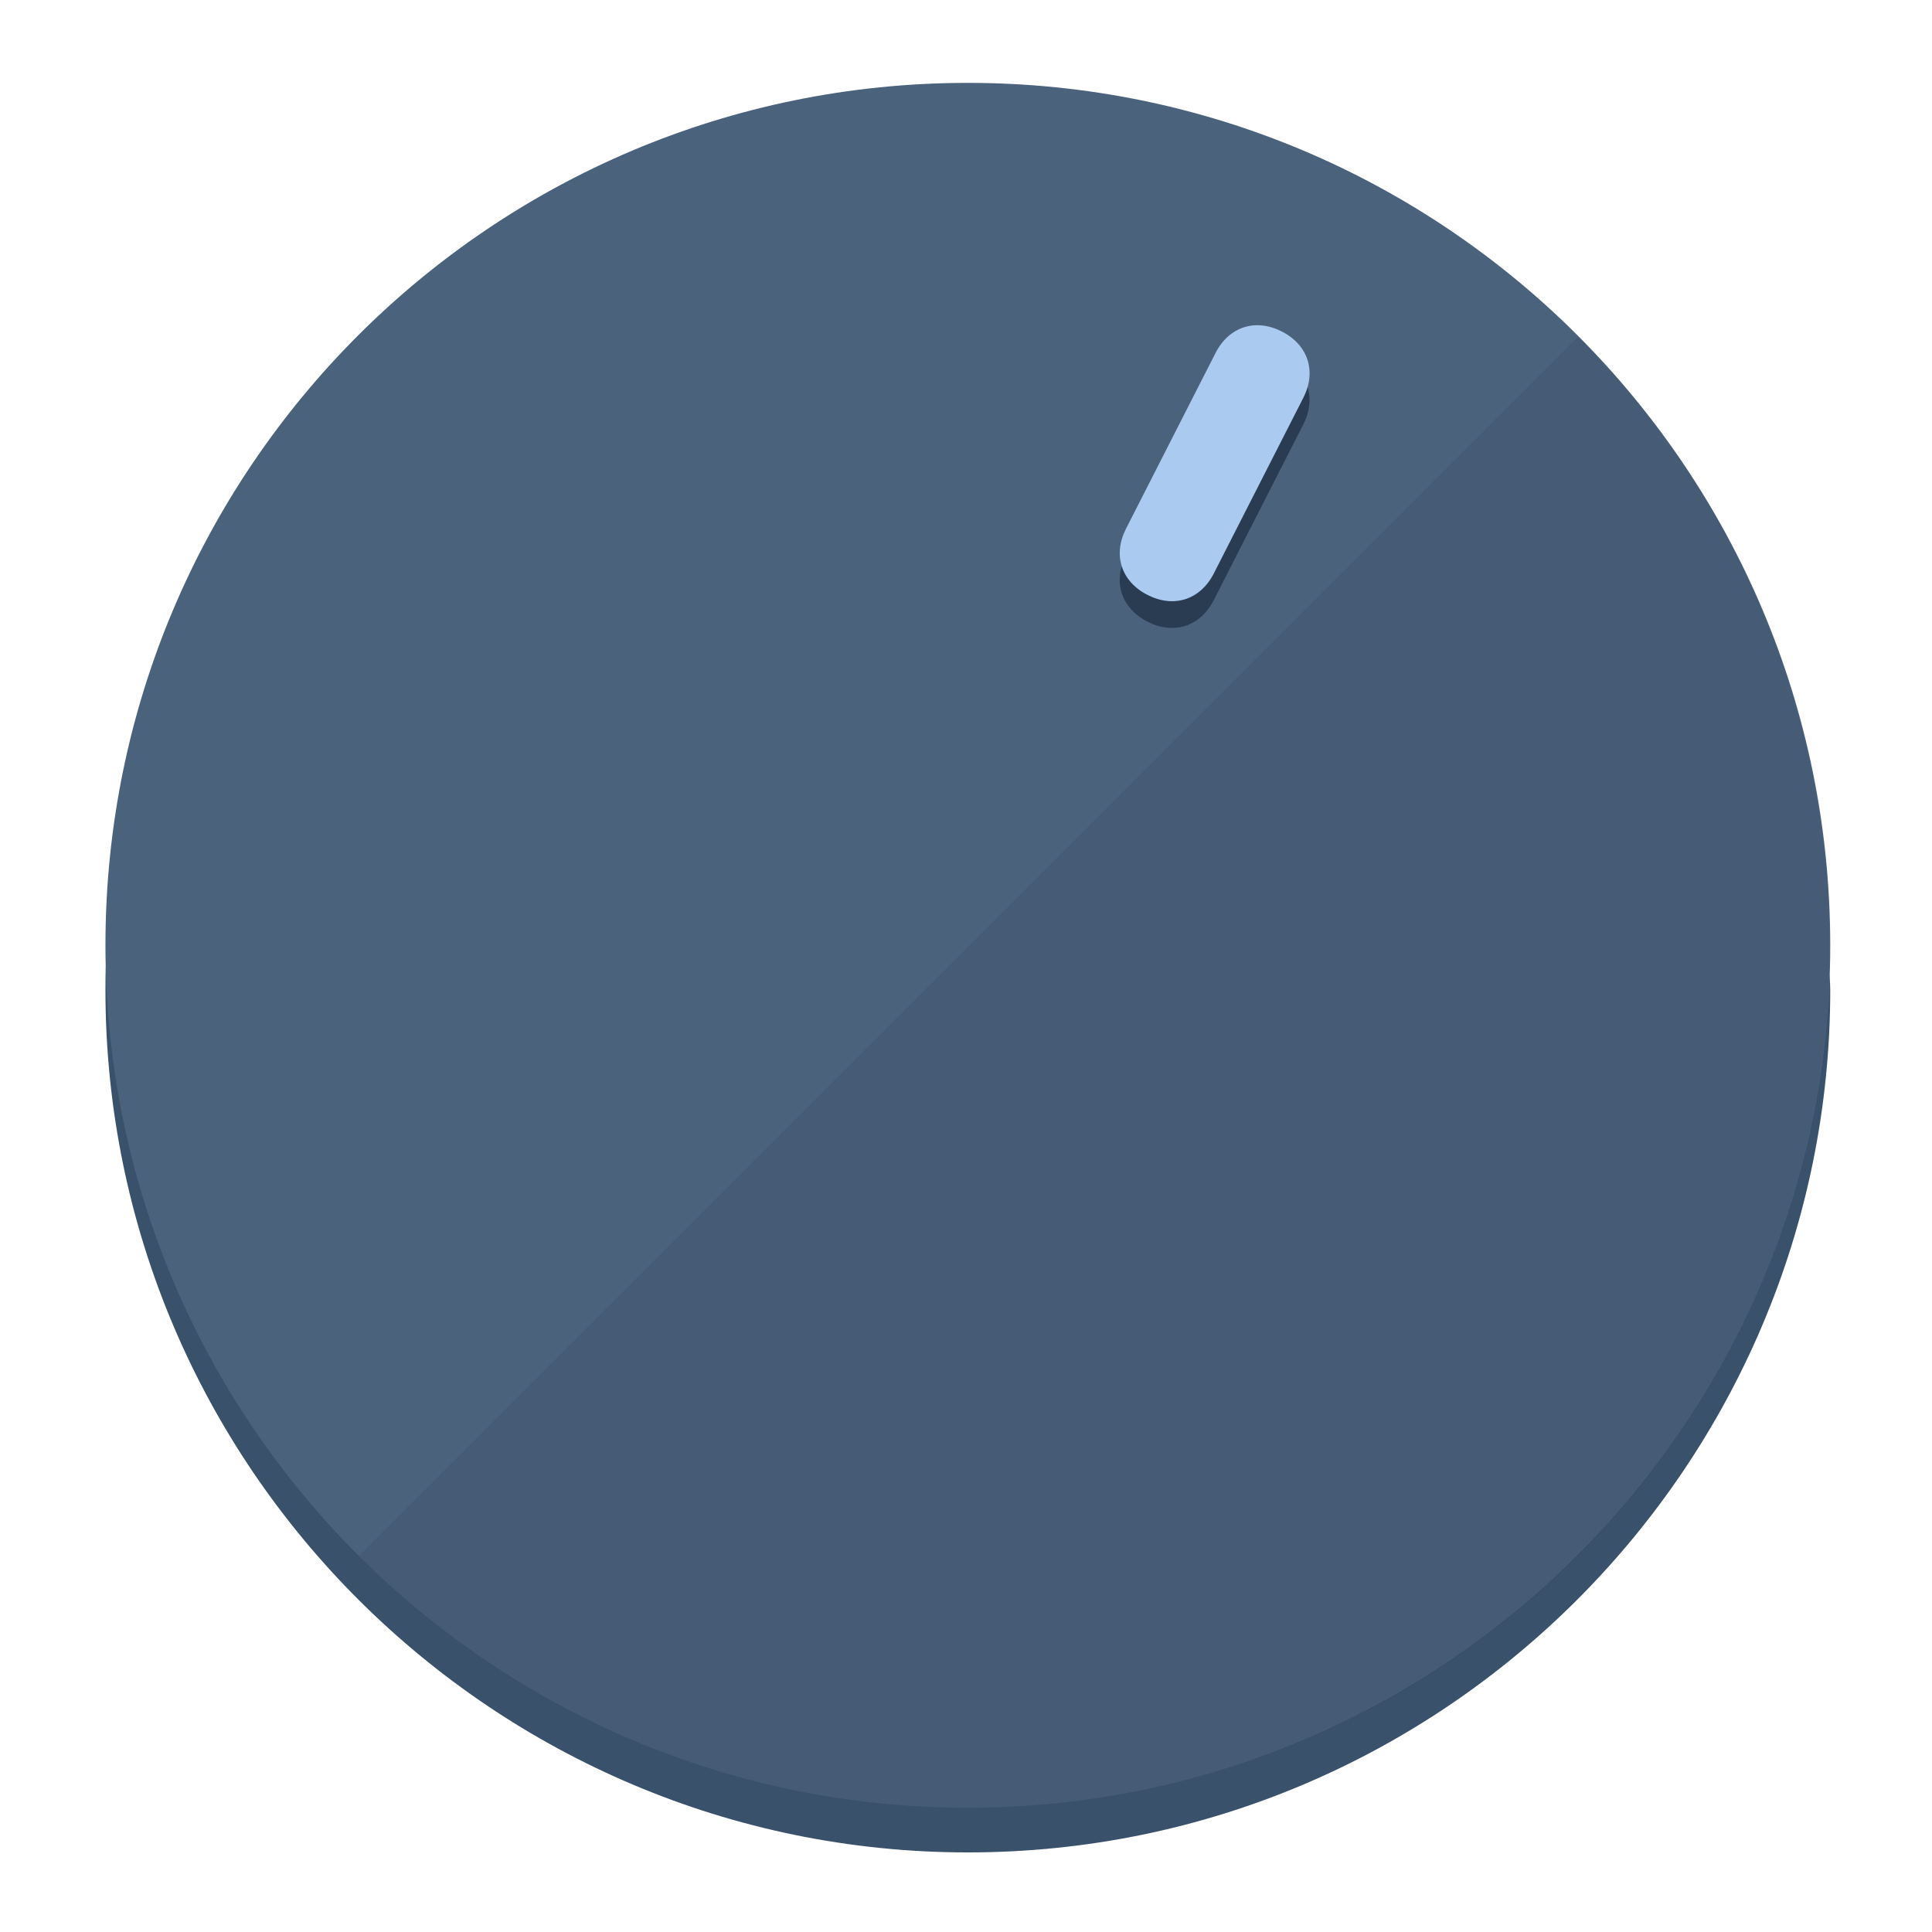
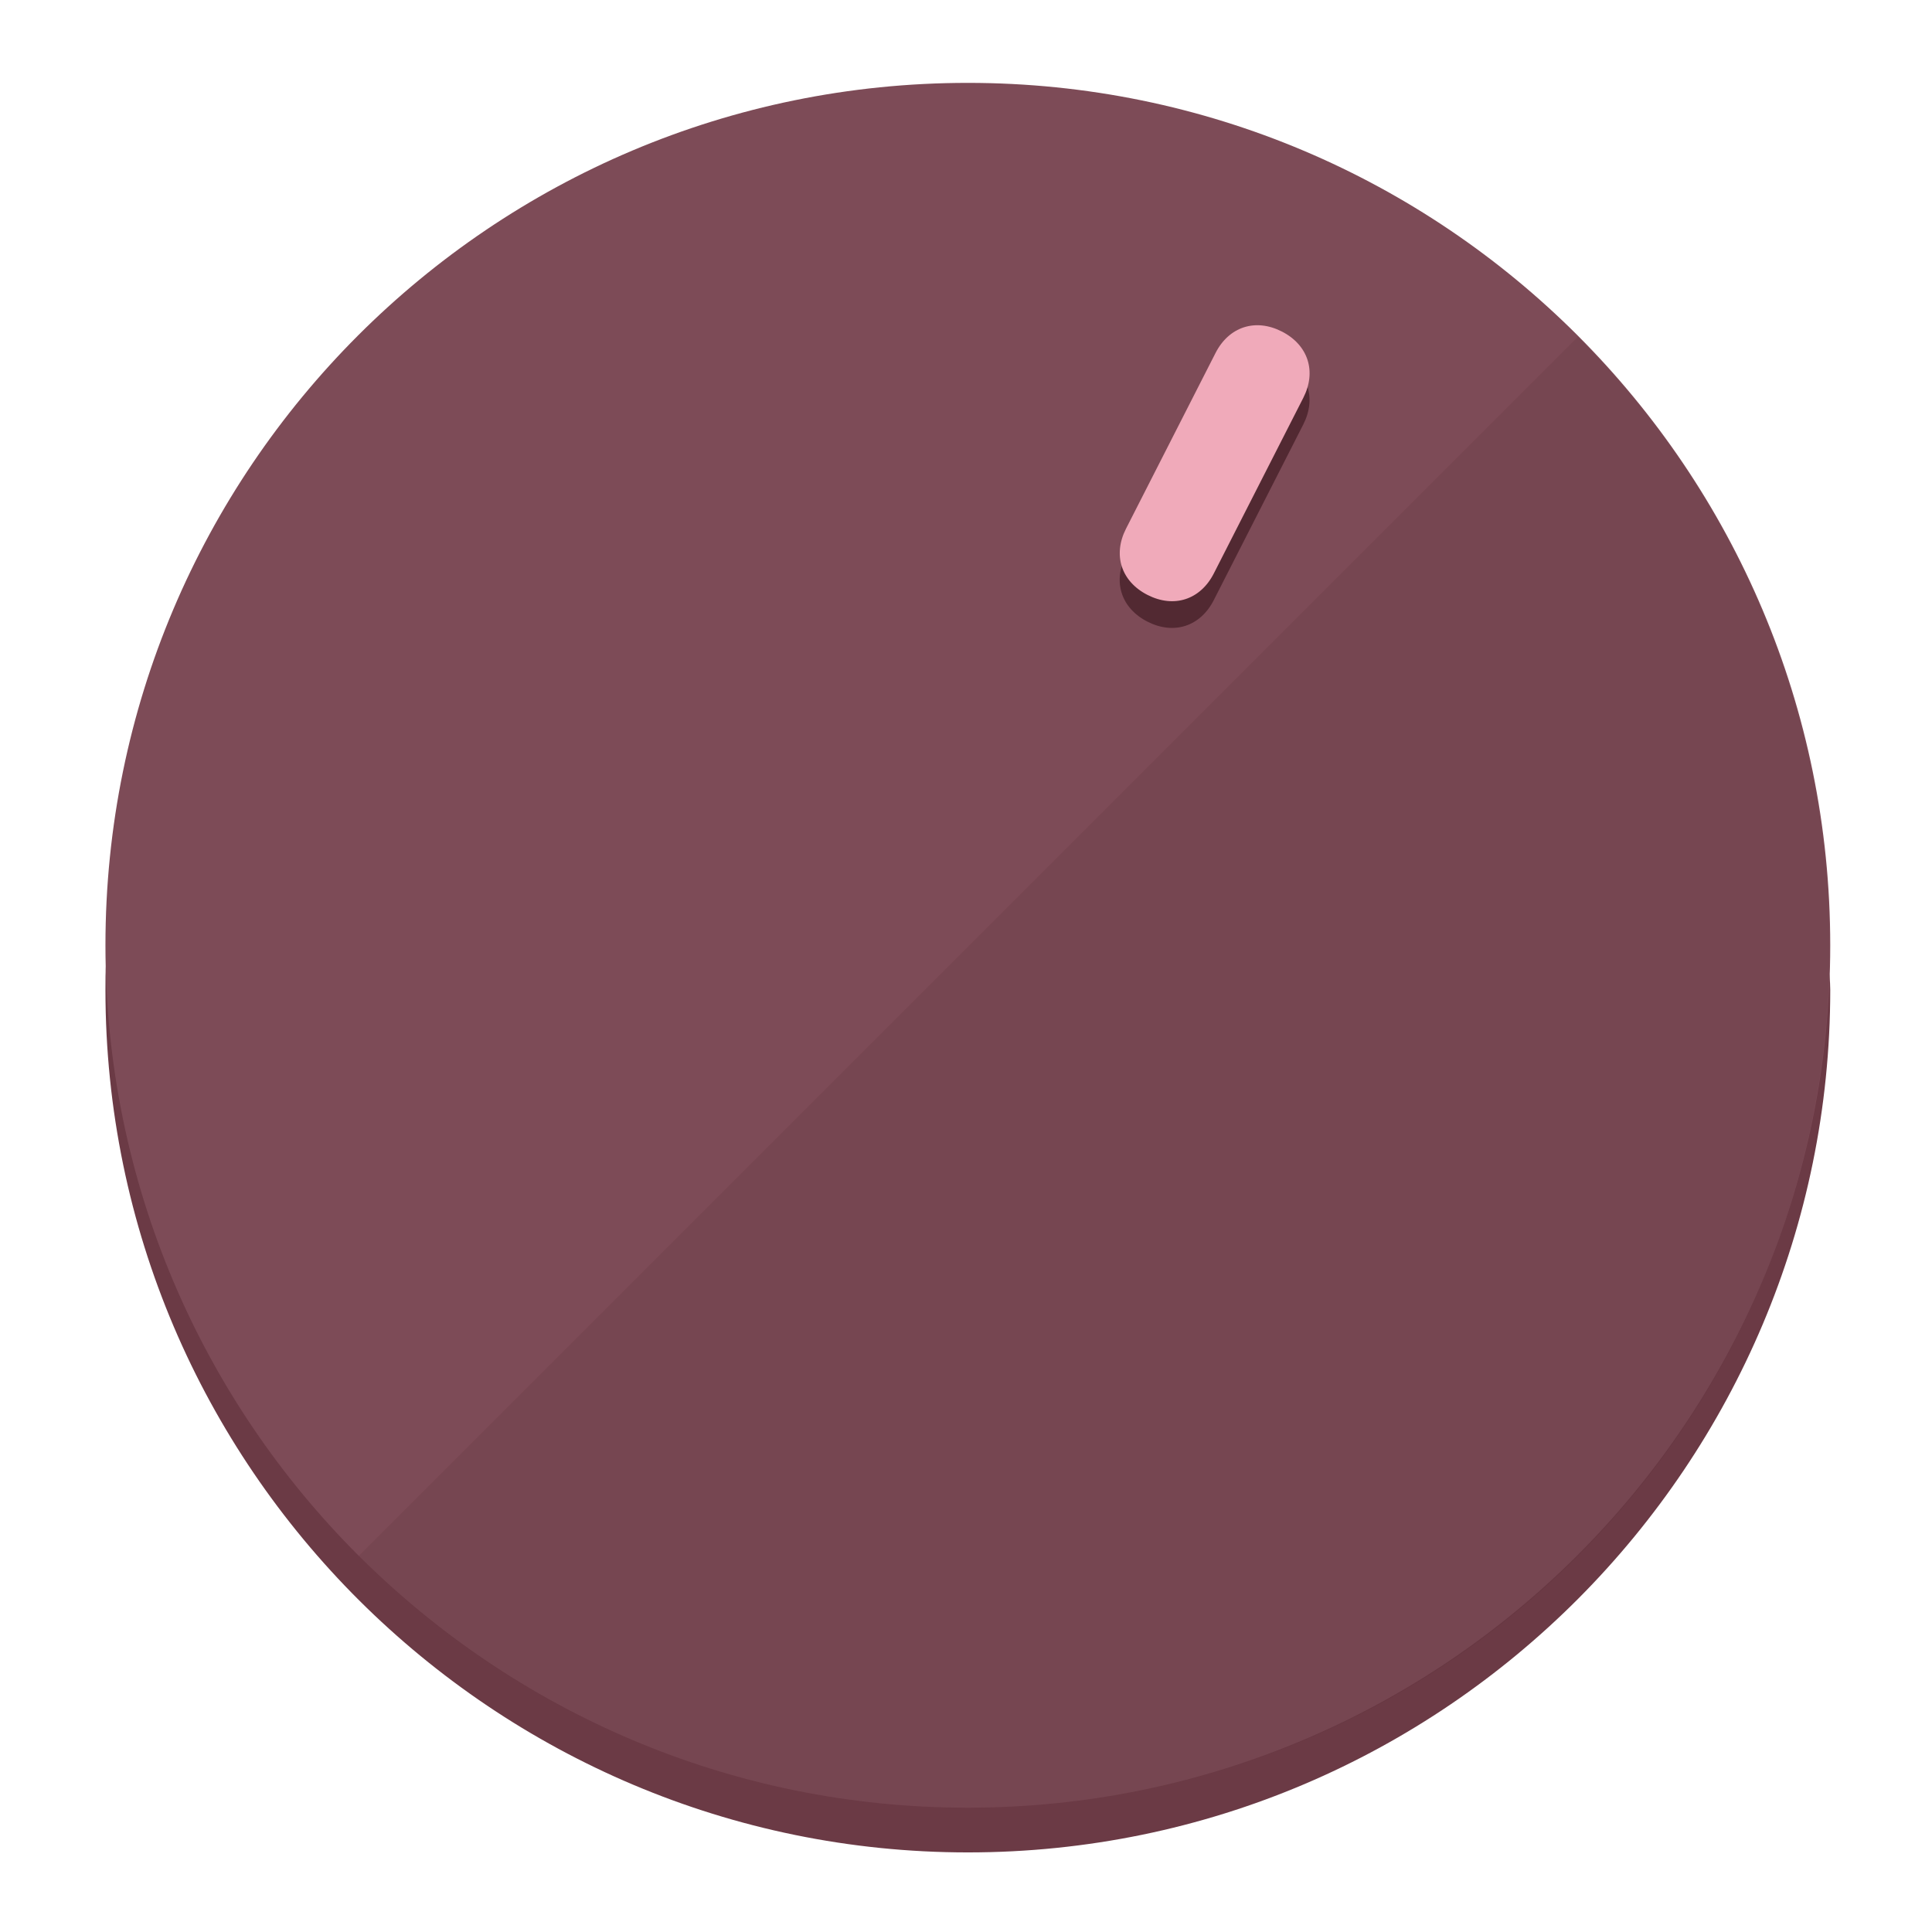
<svg xmlns="http://www.w3.org/2000/svg" height="120px" width="120px" version="1.1" id="Layer_1" viewBox="0 0 496.8 496.8" xml:space="preserve">
  <defs id="defs23" />
  <g id="g3158">
-     <path style="display:inline;fill:#3A516B;fill-opacity:1;stroke-width:1.584" d="m 248.875,445.92 c 116.582,0 212.89,-91.238 220.493,-205.286 0,5.069 1.267,8.87 1.267,13.939 0,121.651 -98.842,221.76 -221.76,221.76 -121.651,0 -221.76,-98.842 -221.76,-221.76 0,-5.069 0,-8.87 1.267,-13.939 7.603,114.048 103.91,205.286 220.493,205.286 z" id="path8" />
-     <circle style="display:inline;fill:#4B627D;fill-opacity:1;stroke-width:1.584" cx="248.875" cy="243.071" r="221.76" id="circle12" />
-     <path style="display:inline;fill:#293C52;fill-opacity:0.154;stroke-width:1.587" d="m 405.744,86.606 c 86.308,86.308 86.308,227.193 0,313.5 -86.308,86.308 -227.193,86.308 -313.5,0" id="path14" />
+     <path style="display:inline;fill:#6B3A45;fill-opacity:1;stroke-width:1.584" d="m 248.875,445.92 c 116.582,0 212.89,-91.238 220.493,-205.286 0,5.069 1.267,8.87 1.267,13.939 0,121.651 -98.842,221.76 -221.76,221.76 -121.651,0 -221.76,-98.842 -221.76,-221.76 0,-5.069 0,-8.87 1.267,-13.939 7.603,114.048 103.91,205.286 220.493,205.286 z" id="path8" />
+     <circle style="display:inline;fill:#7D4B57;fill-opacity:1;stroke-width:1.584" cx="248.875" cy="243.071" r="221.76" id="circle12" />
+     <path style="display:inline;fill:#522932;fill-opacity:0.154;stroke-width:1.587" d="m 405.744,86.606 c 86.308,86.308 86.308,227.193 0,313.5 -86.308,86.308 -227.193,86.308 -313.5,0" id="path14" />
  </g>
  <g id="g3198">
    <circle style="display:none;fill:#000000;fill-opacity:0;stroke-width:1.584" cx="331.97" cy="104.232" r="221.76" id="circle12-3" transform="rotate(27)" />
-     <path style="display:inline;fill:#293C52;fill-opacity:1;stroke-width:1.584" d="m 312.114,154.319 c -3.452,6.774 -10.269,8.99 -17.044,5.538 v 0 c -6.775,-3.452 -8.99,-10.269 -5.538,-17.044 l 23.012,-45.163 c 3.452,-6.774 10.269,-8.99 17.044,-5.538 v 0 c 6.774,3.452 8.99,10.269 5.538,17.044 z" id="path3789" />
-     <path style="display:inline;fill:#AACAF0;stroke-width:1.584" d="m 312.13,147.448 c -3.452,6.775 -10.269,8.99 -17.044,5.538 v 0 c -6.774,-3.452 -8.99,-10.269 -5.538,-17.044 l 23.012,-45.163 c 3.452,-6.775 10.269,-8.99 17.044,-5.538 v 0 c 6.775,3.452 8.99,10.269 5.538,17.044 z" id="path915" />
+     <path style="display:inline;fill:#522932;fill-opacity:1;stroke-width:1.584" d="m 312.114,154.319 c -3.452,6.774 -10.269,8.99 -17.044,5.538 v 0 c -6.775,-3.452 -8.99,-10.269 -5.538,-17.044 l 23.012,-45.163 c 3.452,-6.774 10.269,-8.99 17.044,-5.538 v 0 c 6.774,3.452 8.99,10.269 5.538,17.044 z" id="path3789" />
+     <path style="display:inline;fill:#F0AABA;stroke-width:1.584" d="m 312.13,147.448 c -3.452,6.775 -10.269,8.99 -17.044,5.538 v 0 c -6.774,-3.452 -8.99,-10.269 -5.538,-17.044 l 23.012,-45.163 c 3.452,-6.775 10.269,-8.99 17.044,-5.538 v 0 c 6.775,3.452 8.99,10.269 5.538,17.044 z" id="path915" />
  </g>
</svg>
